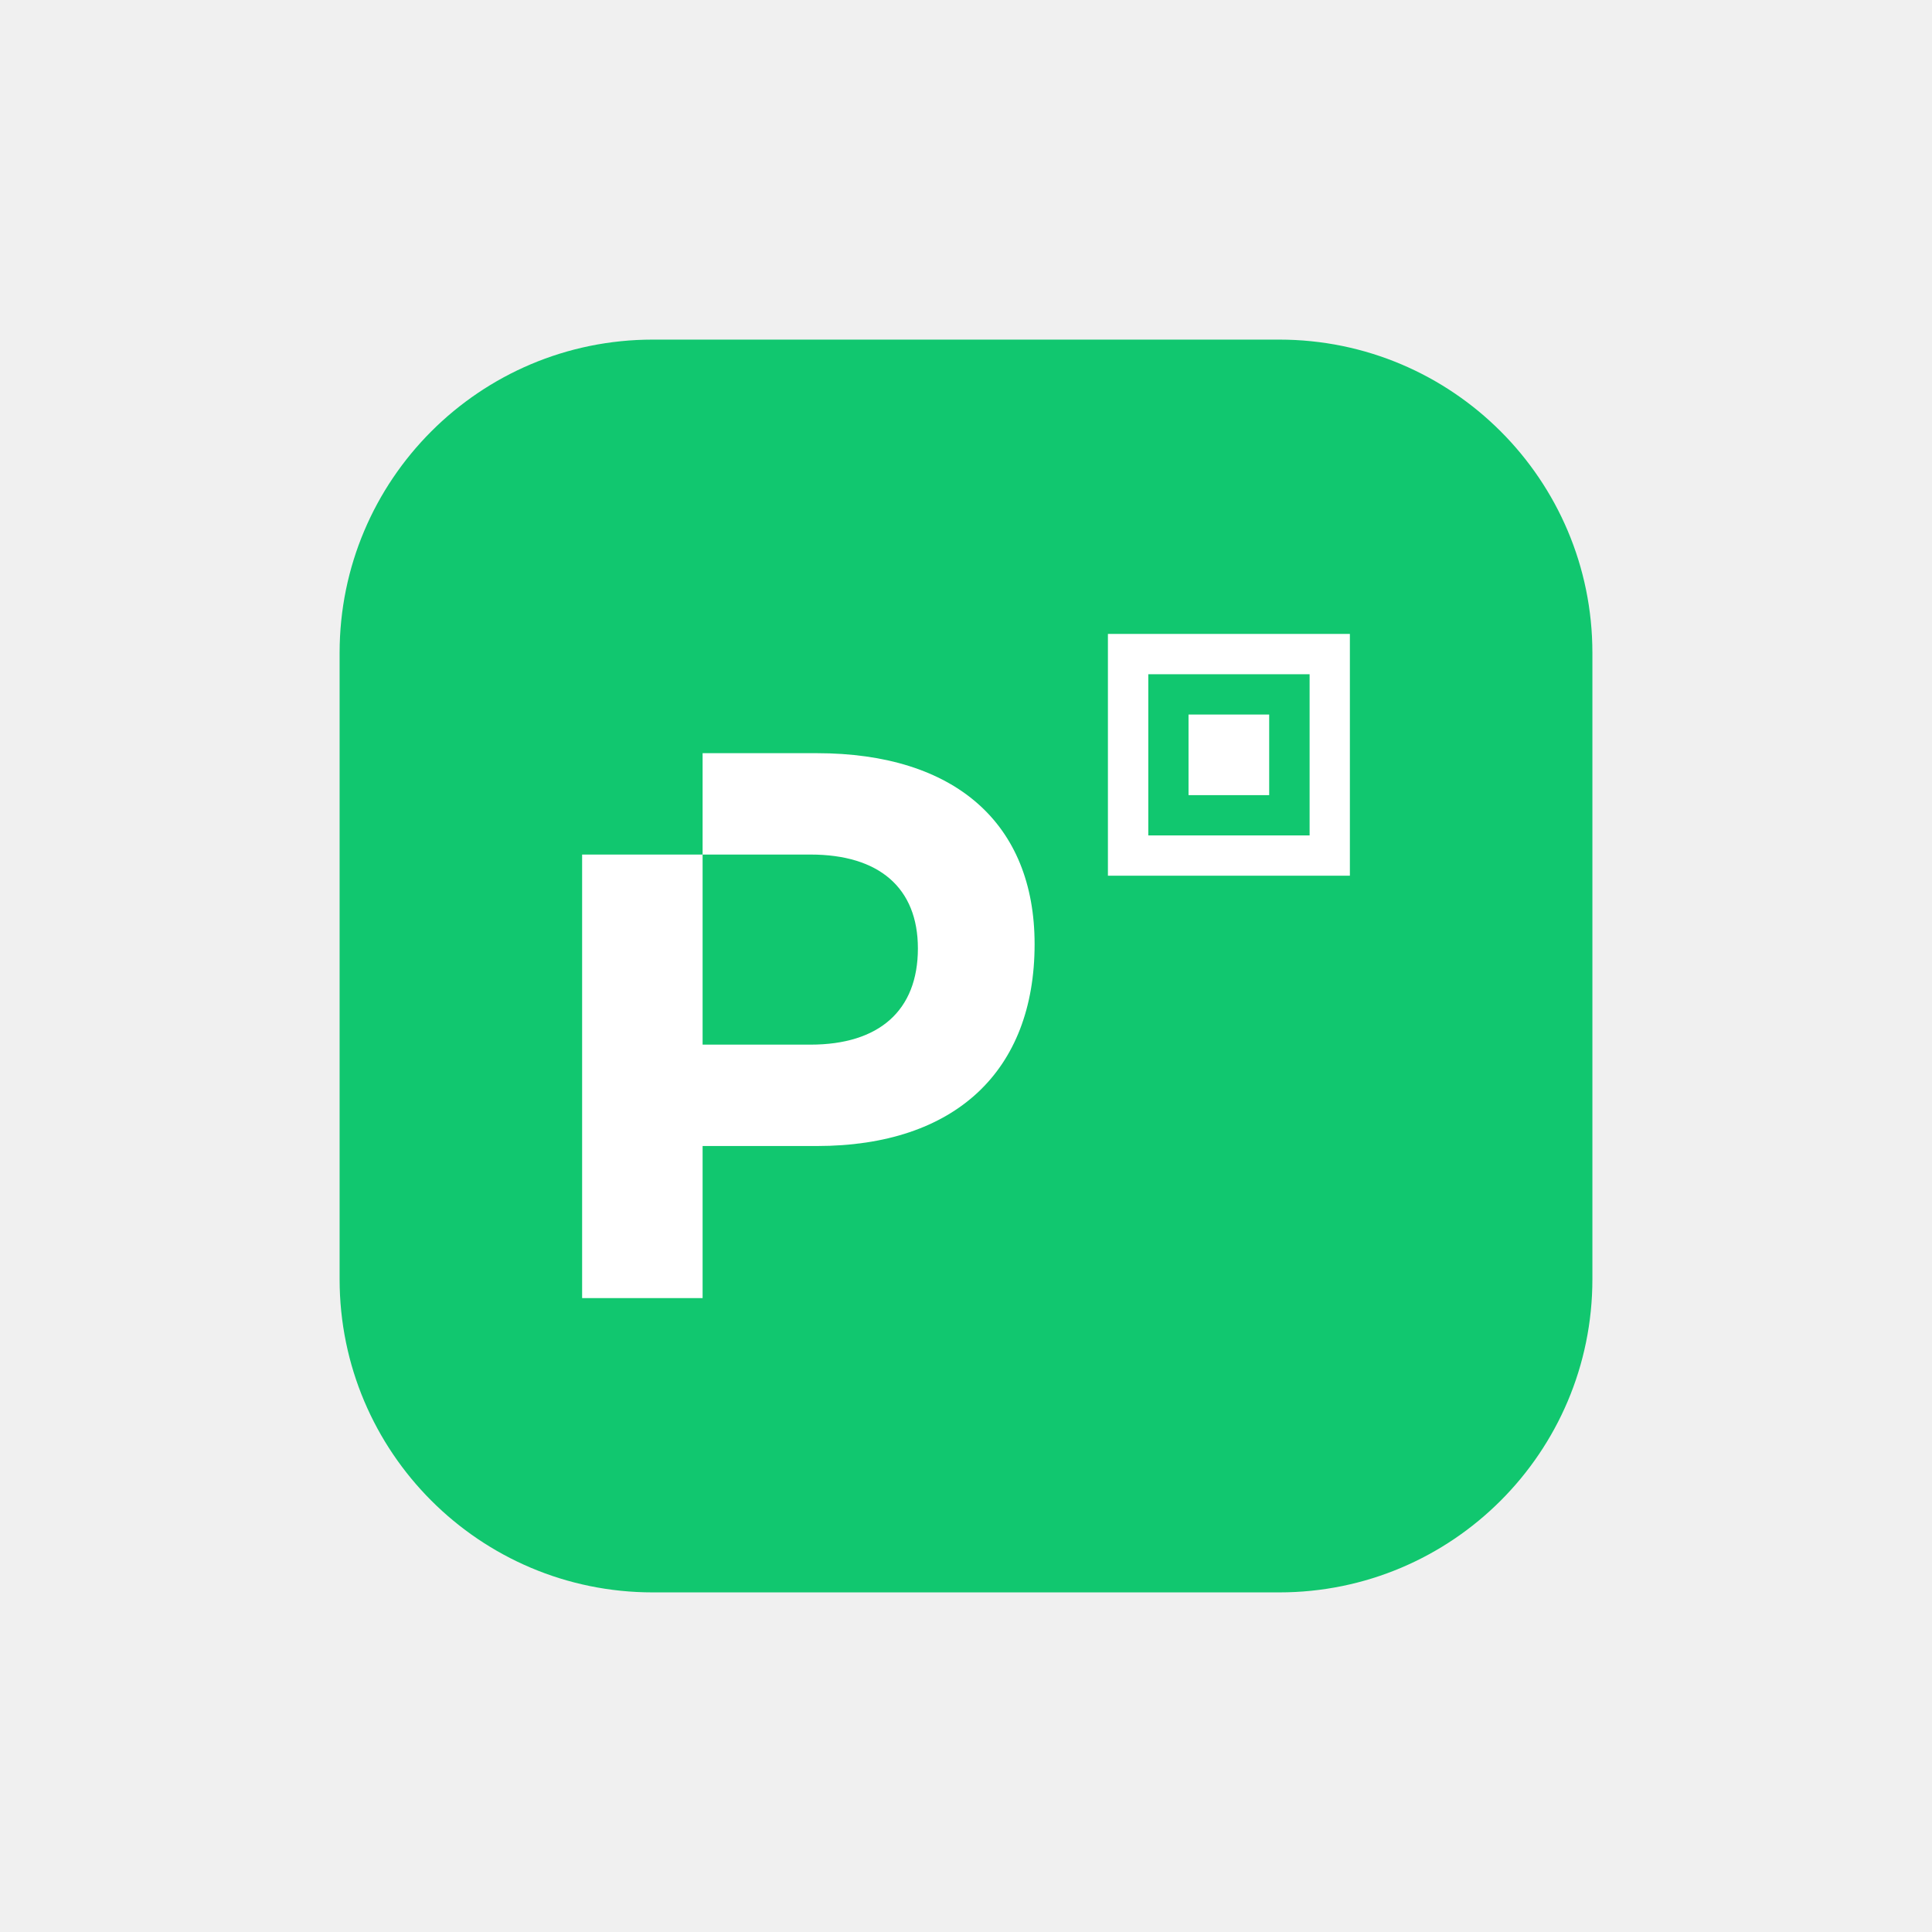
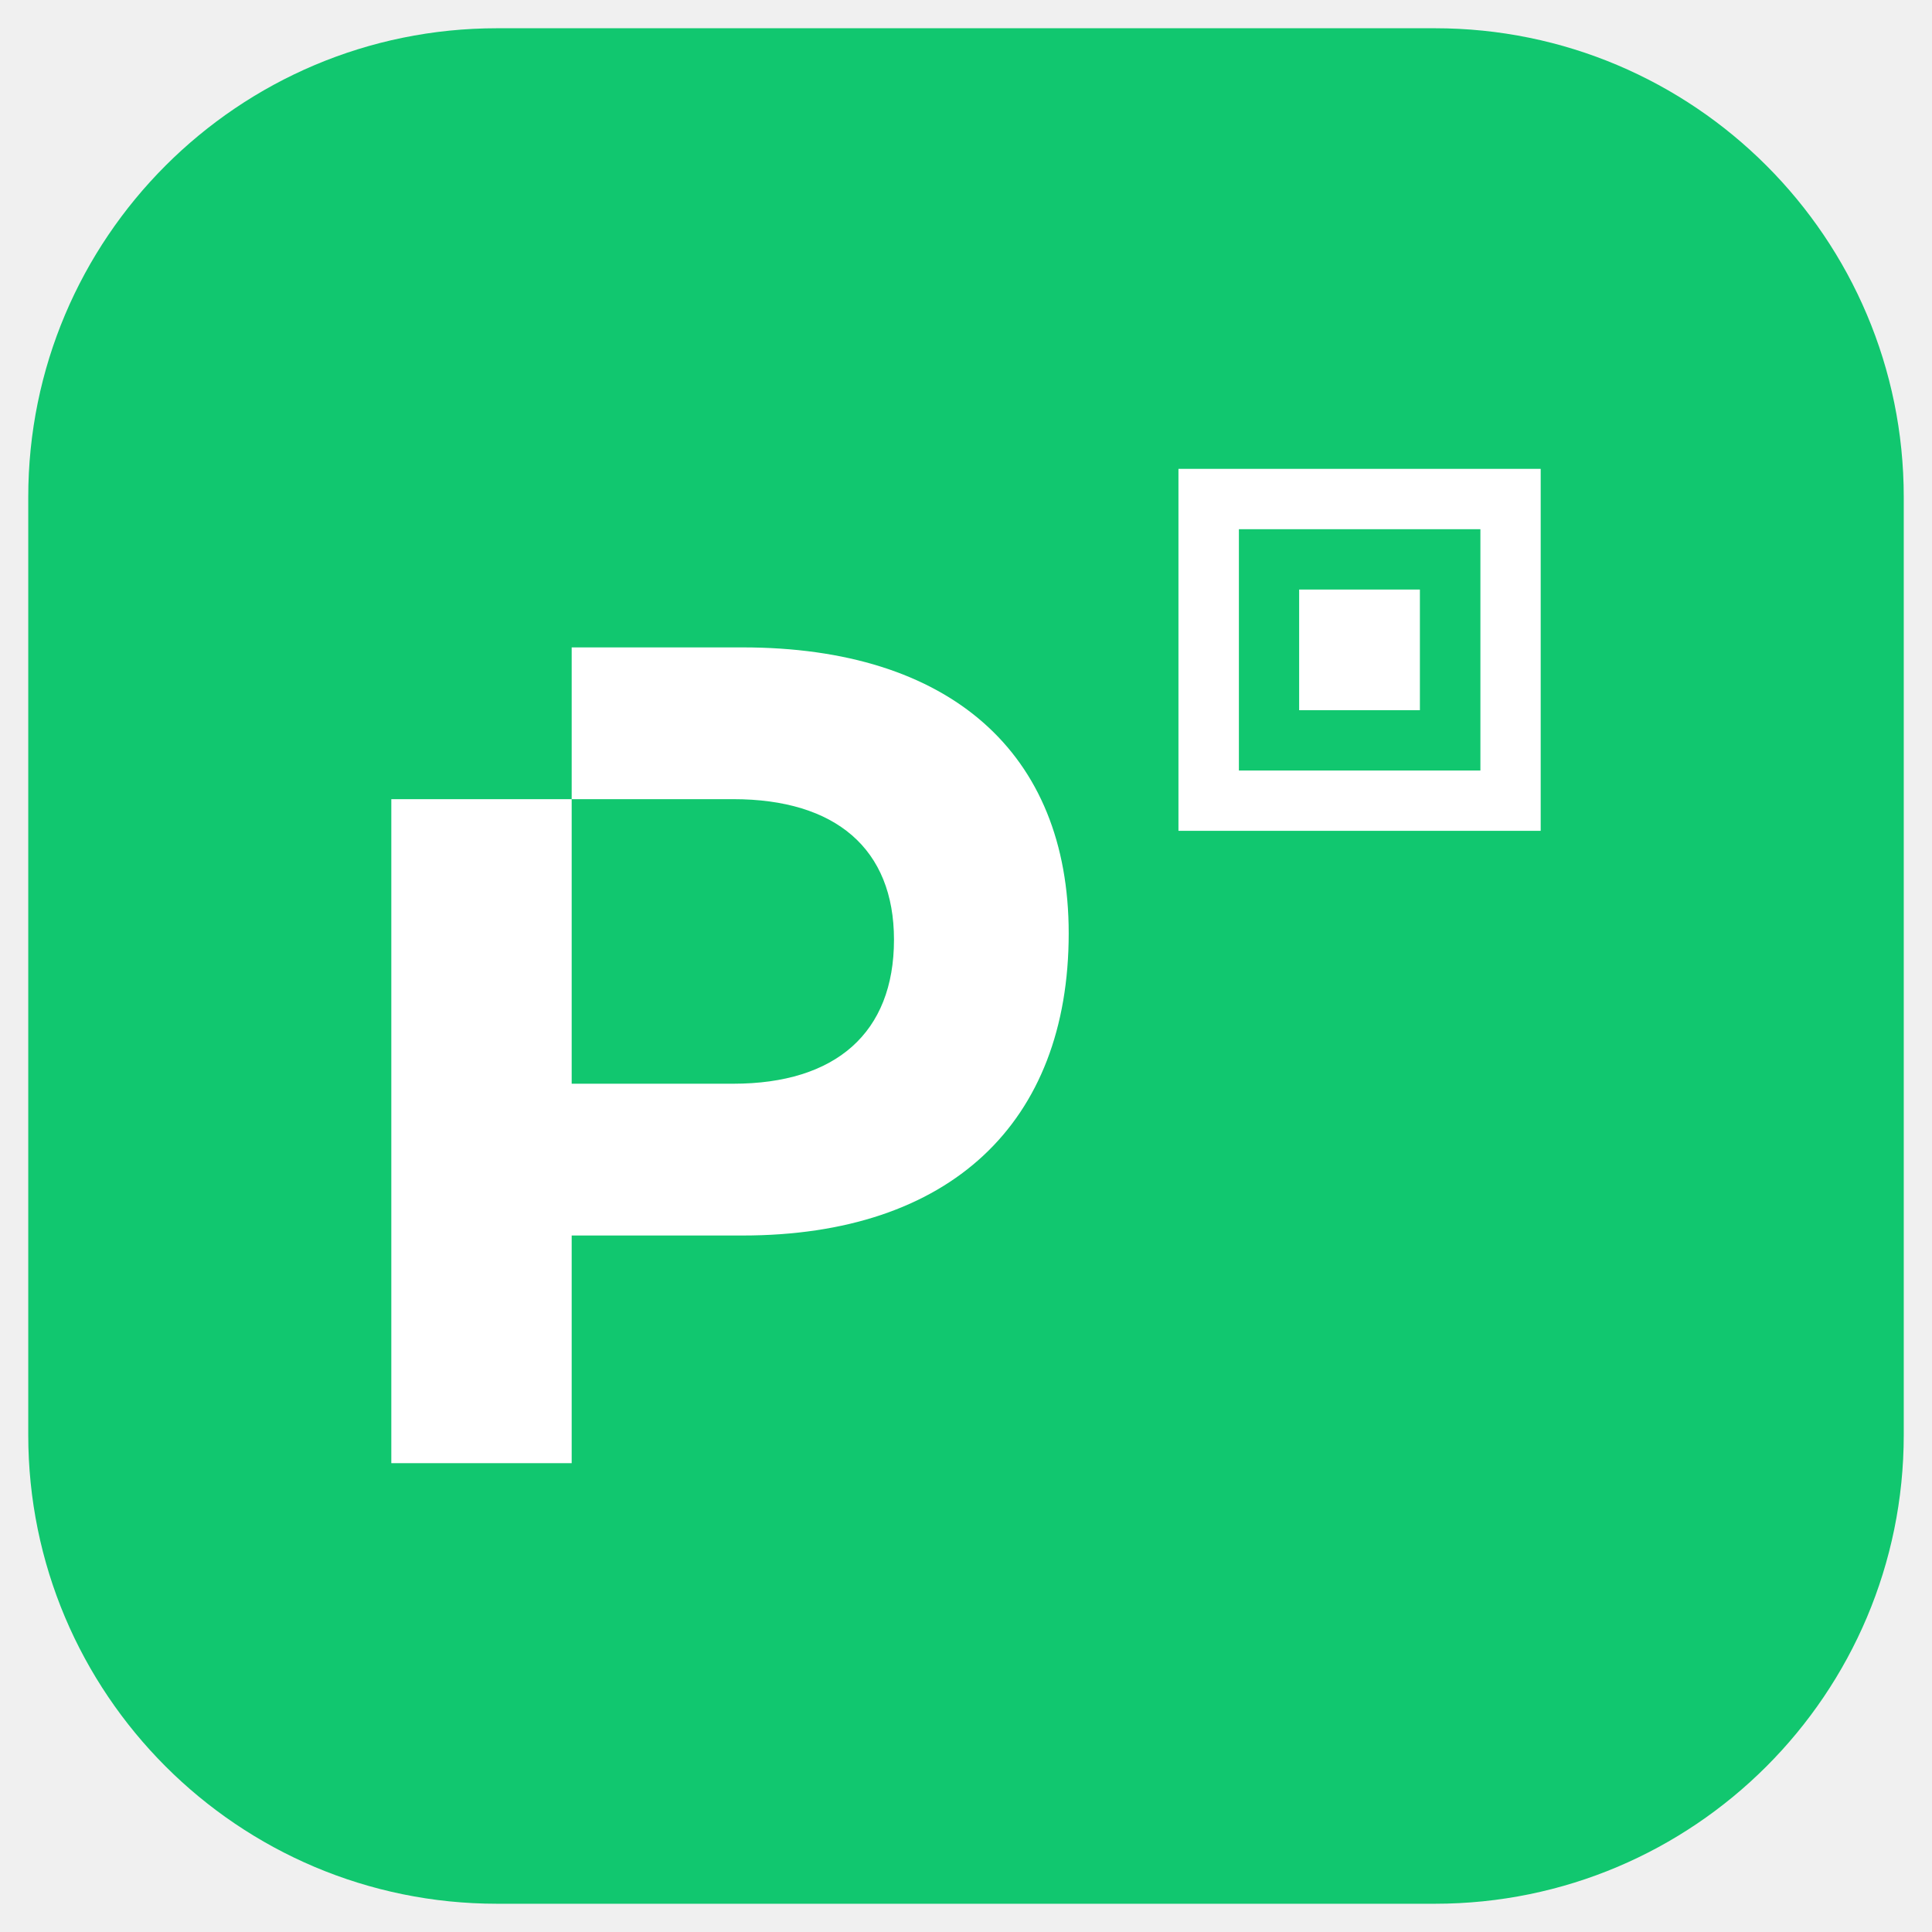
- <svg xmlns="http://www.w3.org/2000/svg" width="512" height="512" viewBox="0 0 512 512" fill="none">
+ <svg xmlns="http://www.w3.org/2000/svg" width="512" height="512" viewBox="85 85 342 342" fill="none">
  <path d="M90 173.001C90 127.161 127.161 90 173.001 90H338.999C384.839 90 422 127.161 422 173.001V338.999C422 384.839 384.839 422 338.999 422H173.001C127.161 422 90 384.839 90 338.999V173.001Z" fill="#11C76F" />
  <path fill-rule="evenodd" clip-rule="evenodd" d="M216.452 199.601H186.197V226.466H214.802C232.945 226.466 243.252 235.273 243.252 251.343C243.252 267.825 232.945 276.839 214.802 276.839H186.197V226.466H154.269V344.004H186.197V303.708H216.452C253.151 303.708 274.18 283.795 274.18 250.212C274.18 218.279 253.151 199.601 216.452 199.601Z" fill="white" />
  <path fill-rule="evenodd" clip-rule="evenodd" d="M293.609 232.072H357.731V167.996H293.609V232.072ZM304.308 221.396H347.059V178.68H304.308V221.396ZM336.348 210.72H314.973V189.36H336.348V210.72Z" fill="white" />
</svg>
